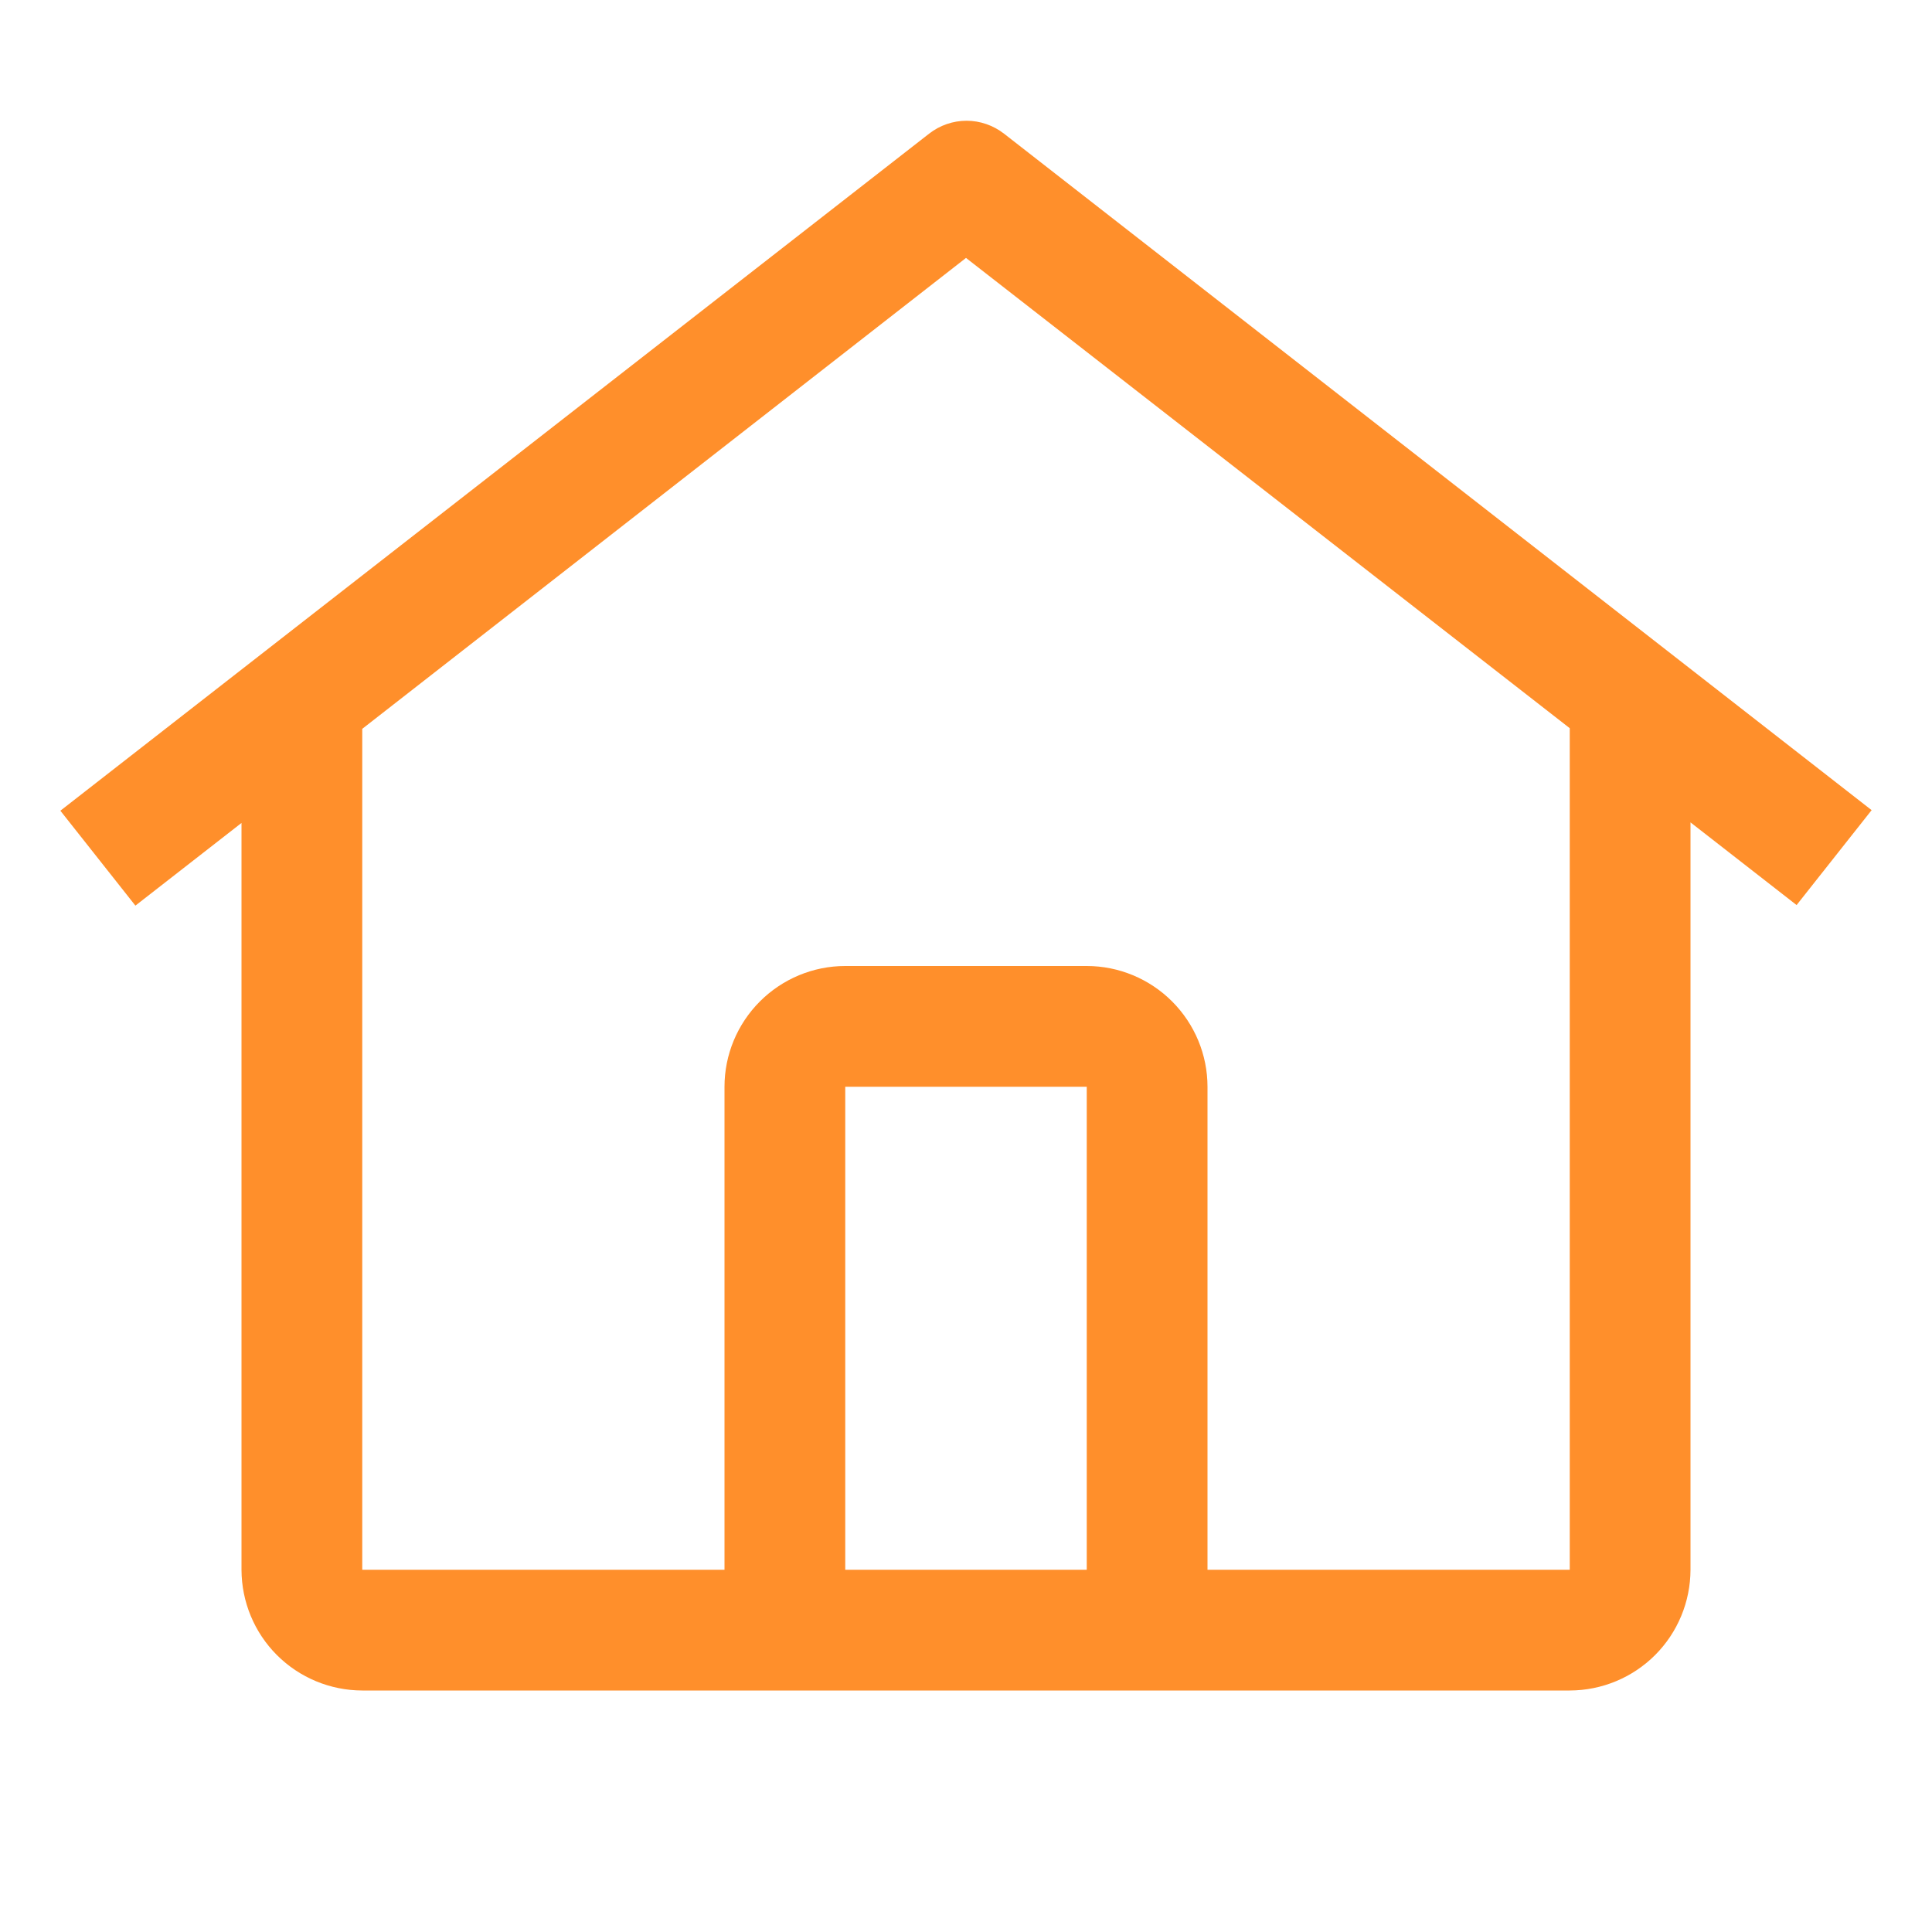
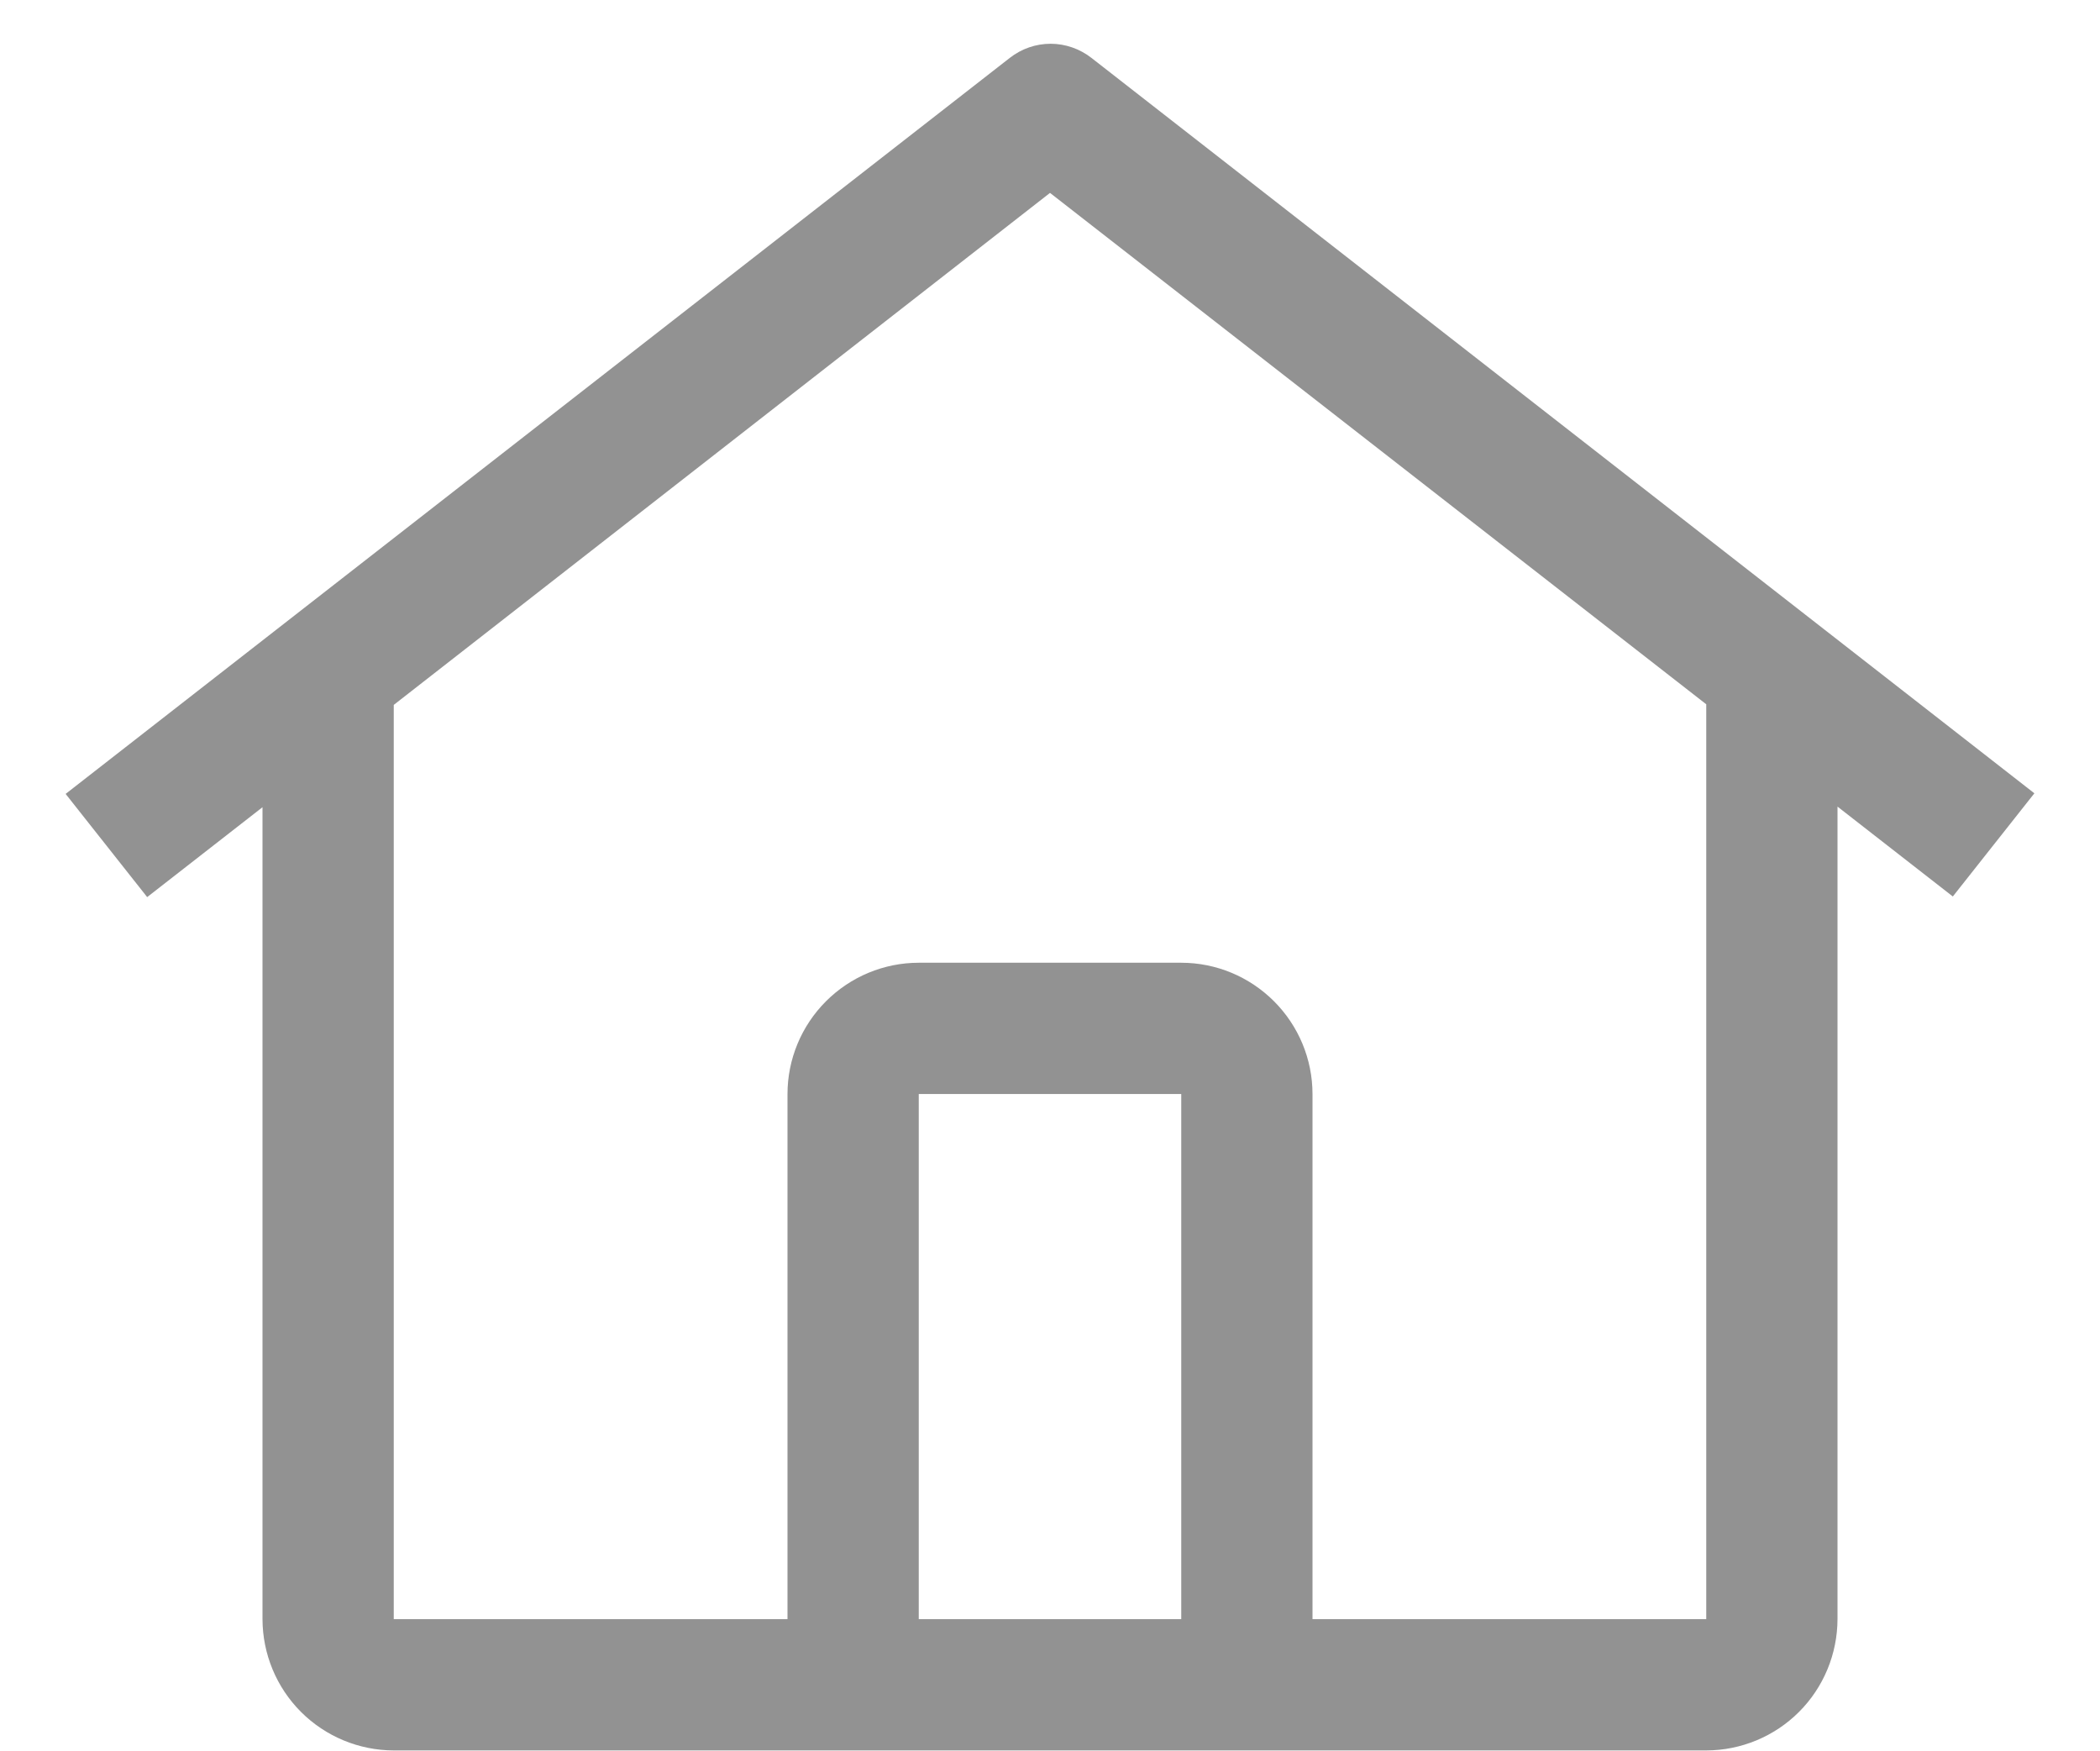
- <svg xmlns="http://www.w3.org/2000/svg" width="24" height="24" viewBox="0 0 24 24" fill="none">
-   <path d="M11.541 1.661C11.674 1.557 11.838 1.5 12.007 1.5C12.175 1.5 12.339 1.557 12.473 1.661L23.25 10.064L22.318 11.243L21 10.216V19.5C20.999 19.898 20.841 20.279 20.56 20.56C20.279 20.841 19.898 20.999 19.5 21H4.5C4.102 20.999 3.721 20.841 3.44 20.56C3.159 20.279 3.001 19.898 3 19.5V10.223L1.682 11.25L0.75 10.071L11.541 1.661ZM10.5 19.5H13.5V13.5H10.5V19.5ZM9 19.5V13.5C9 13.102 9.159 12.721 9.44 12.44C9.721 12.159 10.102 12 10.5 12H13.5C13.898 12 14.279 12.159 14.56 12.44C14.841 12.721 15 13.102 15 13.5V19.5H19.5V9.046L12 3.204L4.5 9.054V19.5H9Z" fill="#FF8F2B" />
+ <svg xmlns="http://www.w3.org/2000/svg" width="24" height="20" viewBox="0 0 24 20" fill="none">
+   <path d="M11.541 0.661C11.674 0.557 11.838 0.5 12.007 0.5C12.175 0.5 12.339 0.557 12.473 0.661L23.25 9.064L22.318 10.243L21 9.216V18.5C20.999 18.898 20.841 19.279 20.56 19.56C20.279 19.841 19.898 19.999 19.5 20H4.5C4.102 19.999 3.721 19.841 3.44 19.56C3.159 19.279 3.001 18.898 3 18.5V9.223L1.682 10.25L0.75 9.071L11.541 0.661ZM10.5 18.5H13.5V12.5H10.5V18.5ZM9 18.5V12.5C9 12.102 9.159 11.721 9.44 11.44C9.721 11.159 10.102 11 10.5 11H13.5C13.898 11 14.279 11.159 14.56 11.44C14.841 11.721 15 12.102 15 12.5V18.5H19.5V8.047L12 2.204L4.5 8.054V18.5H9Z" fill="#929292" />
</svg>
